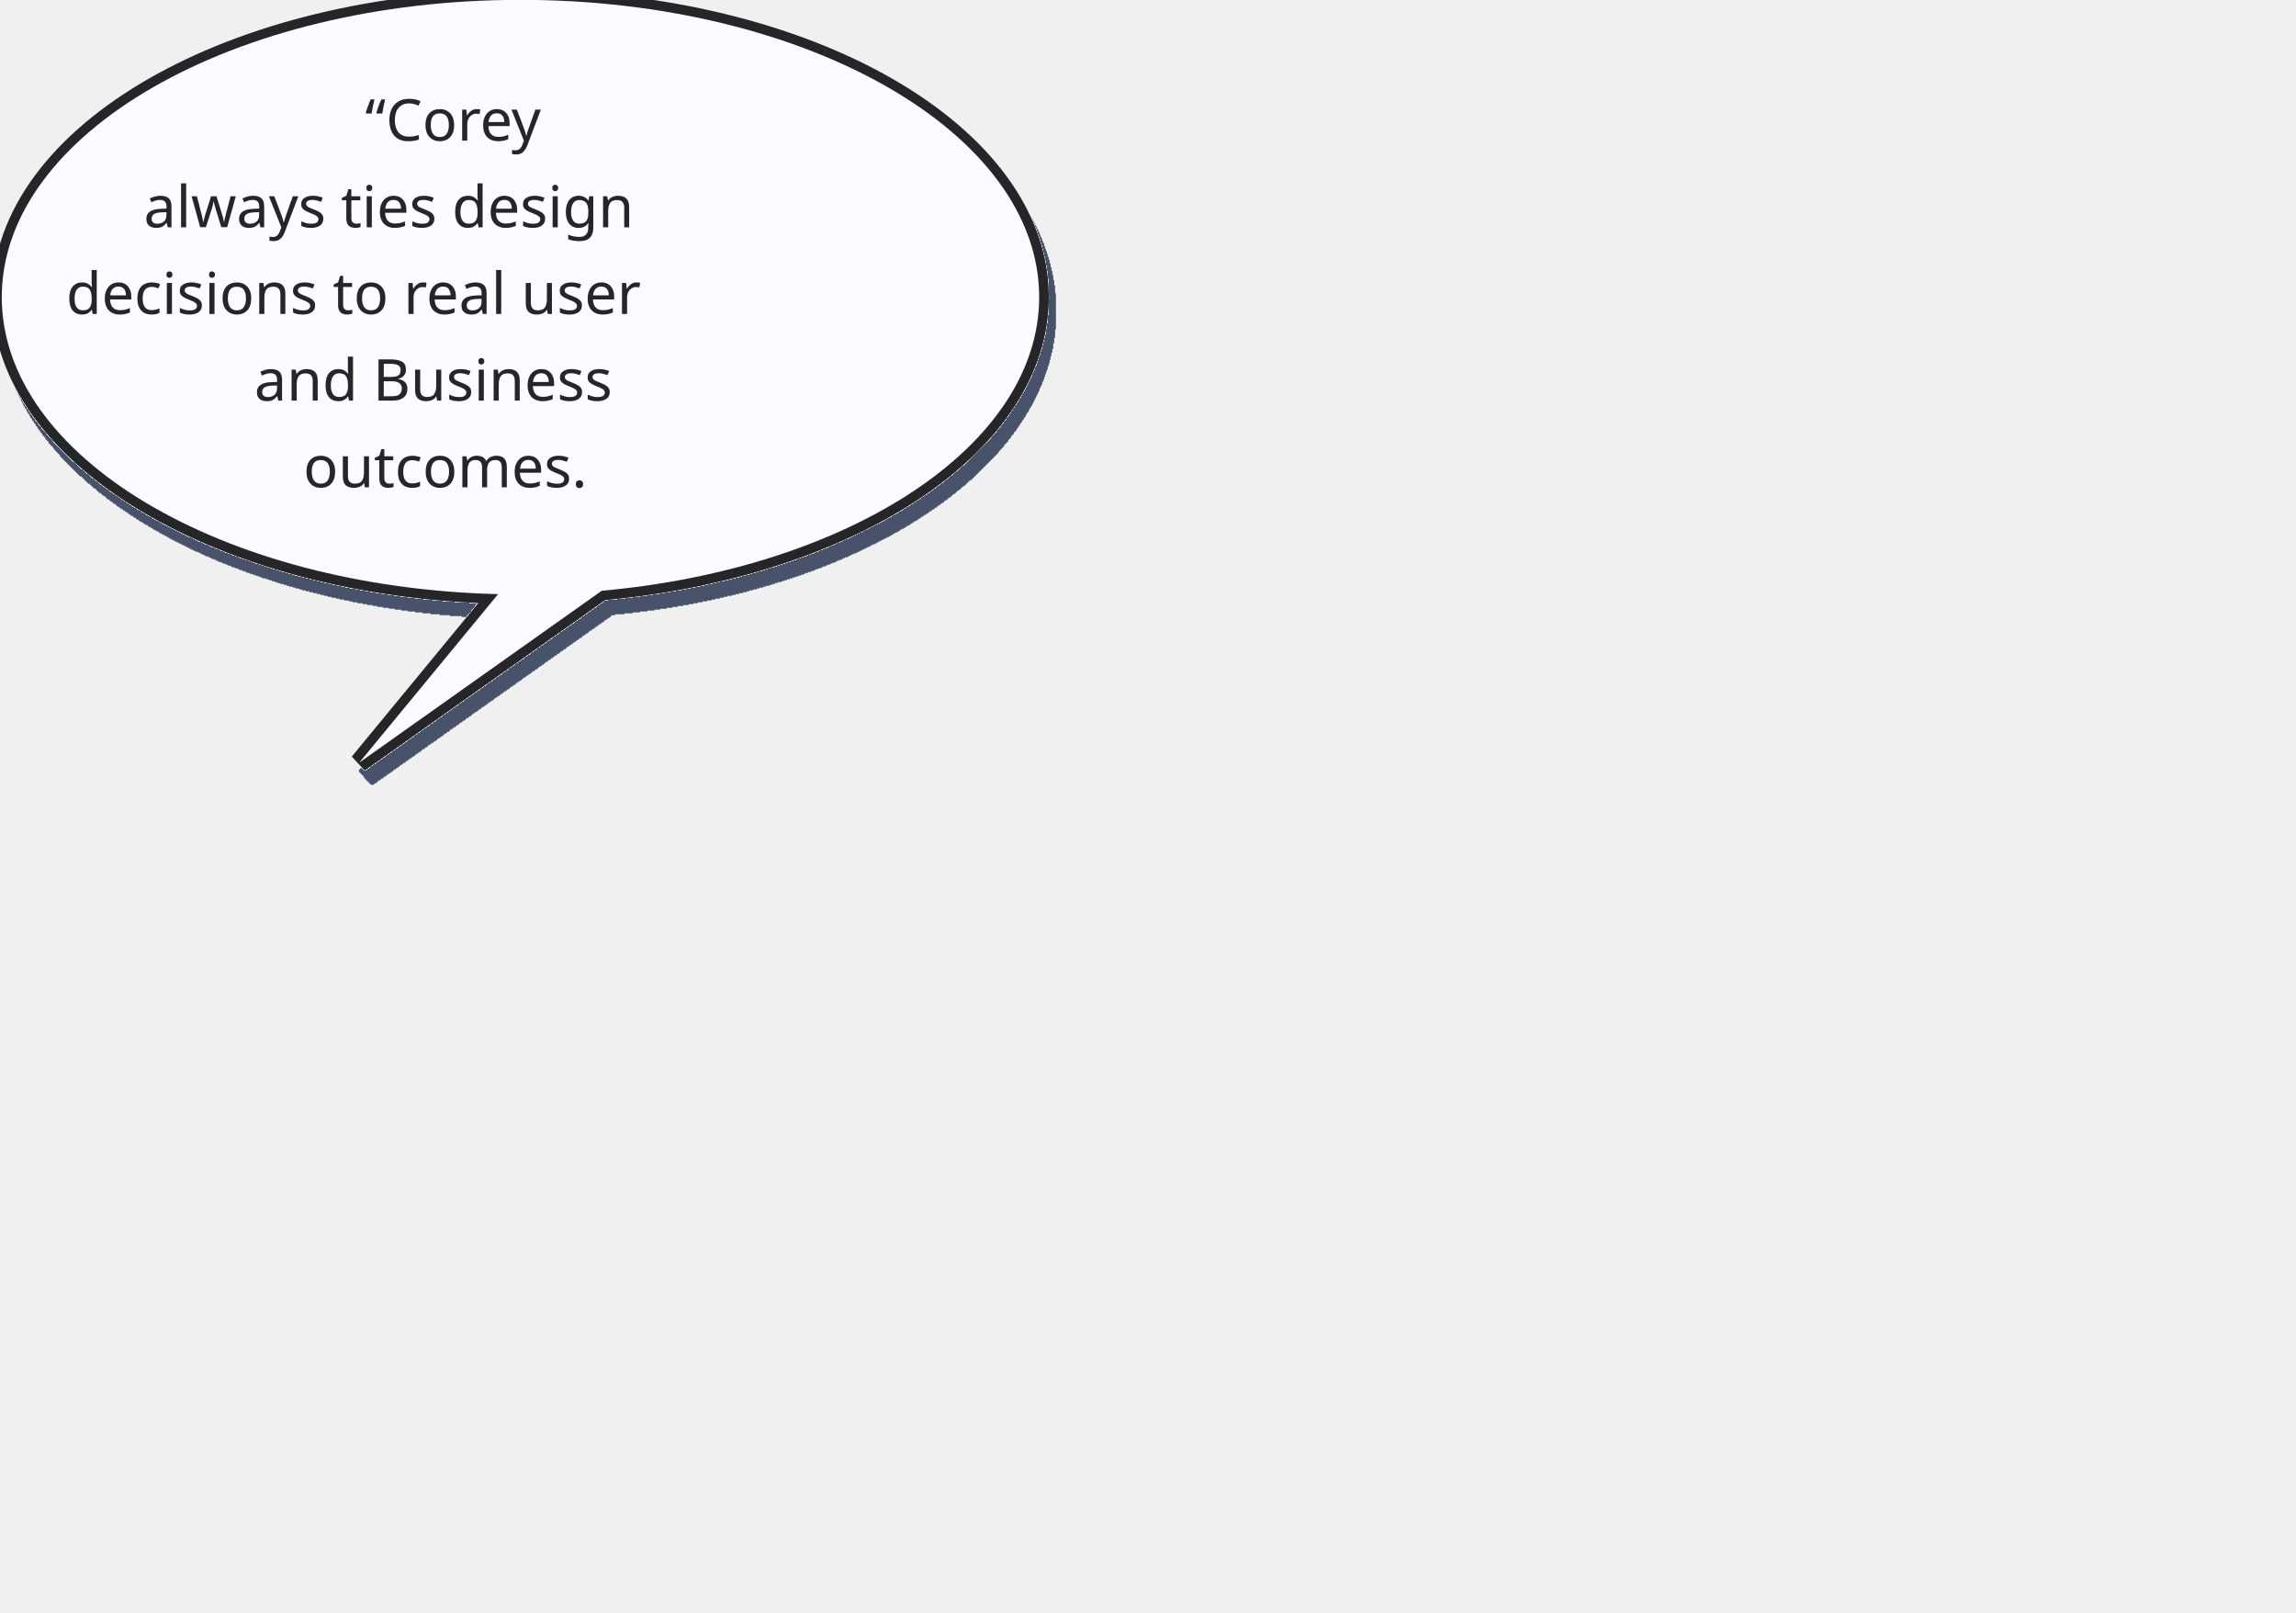
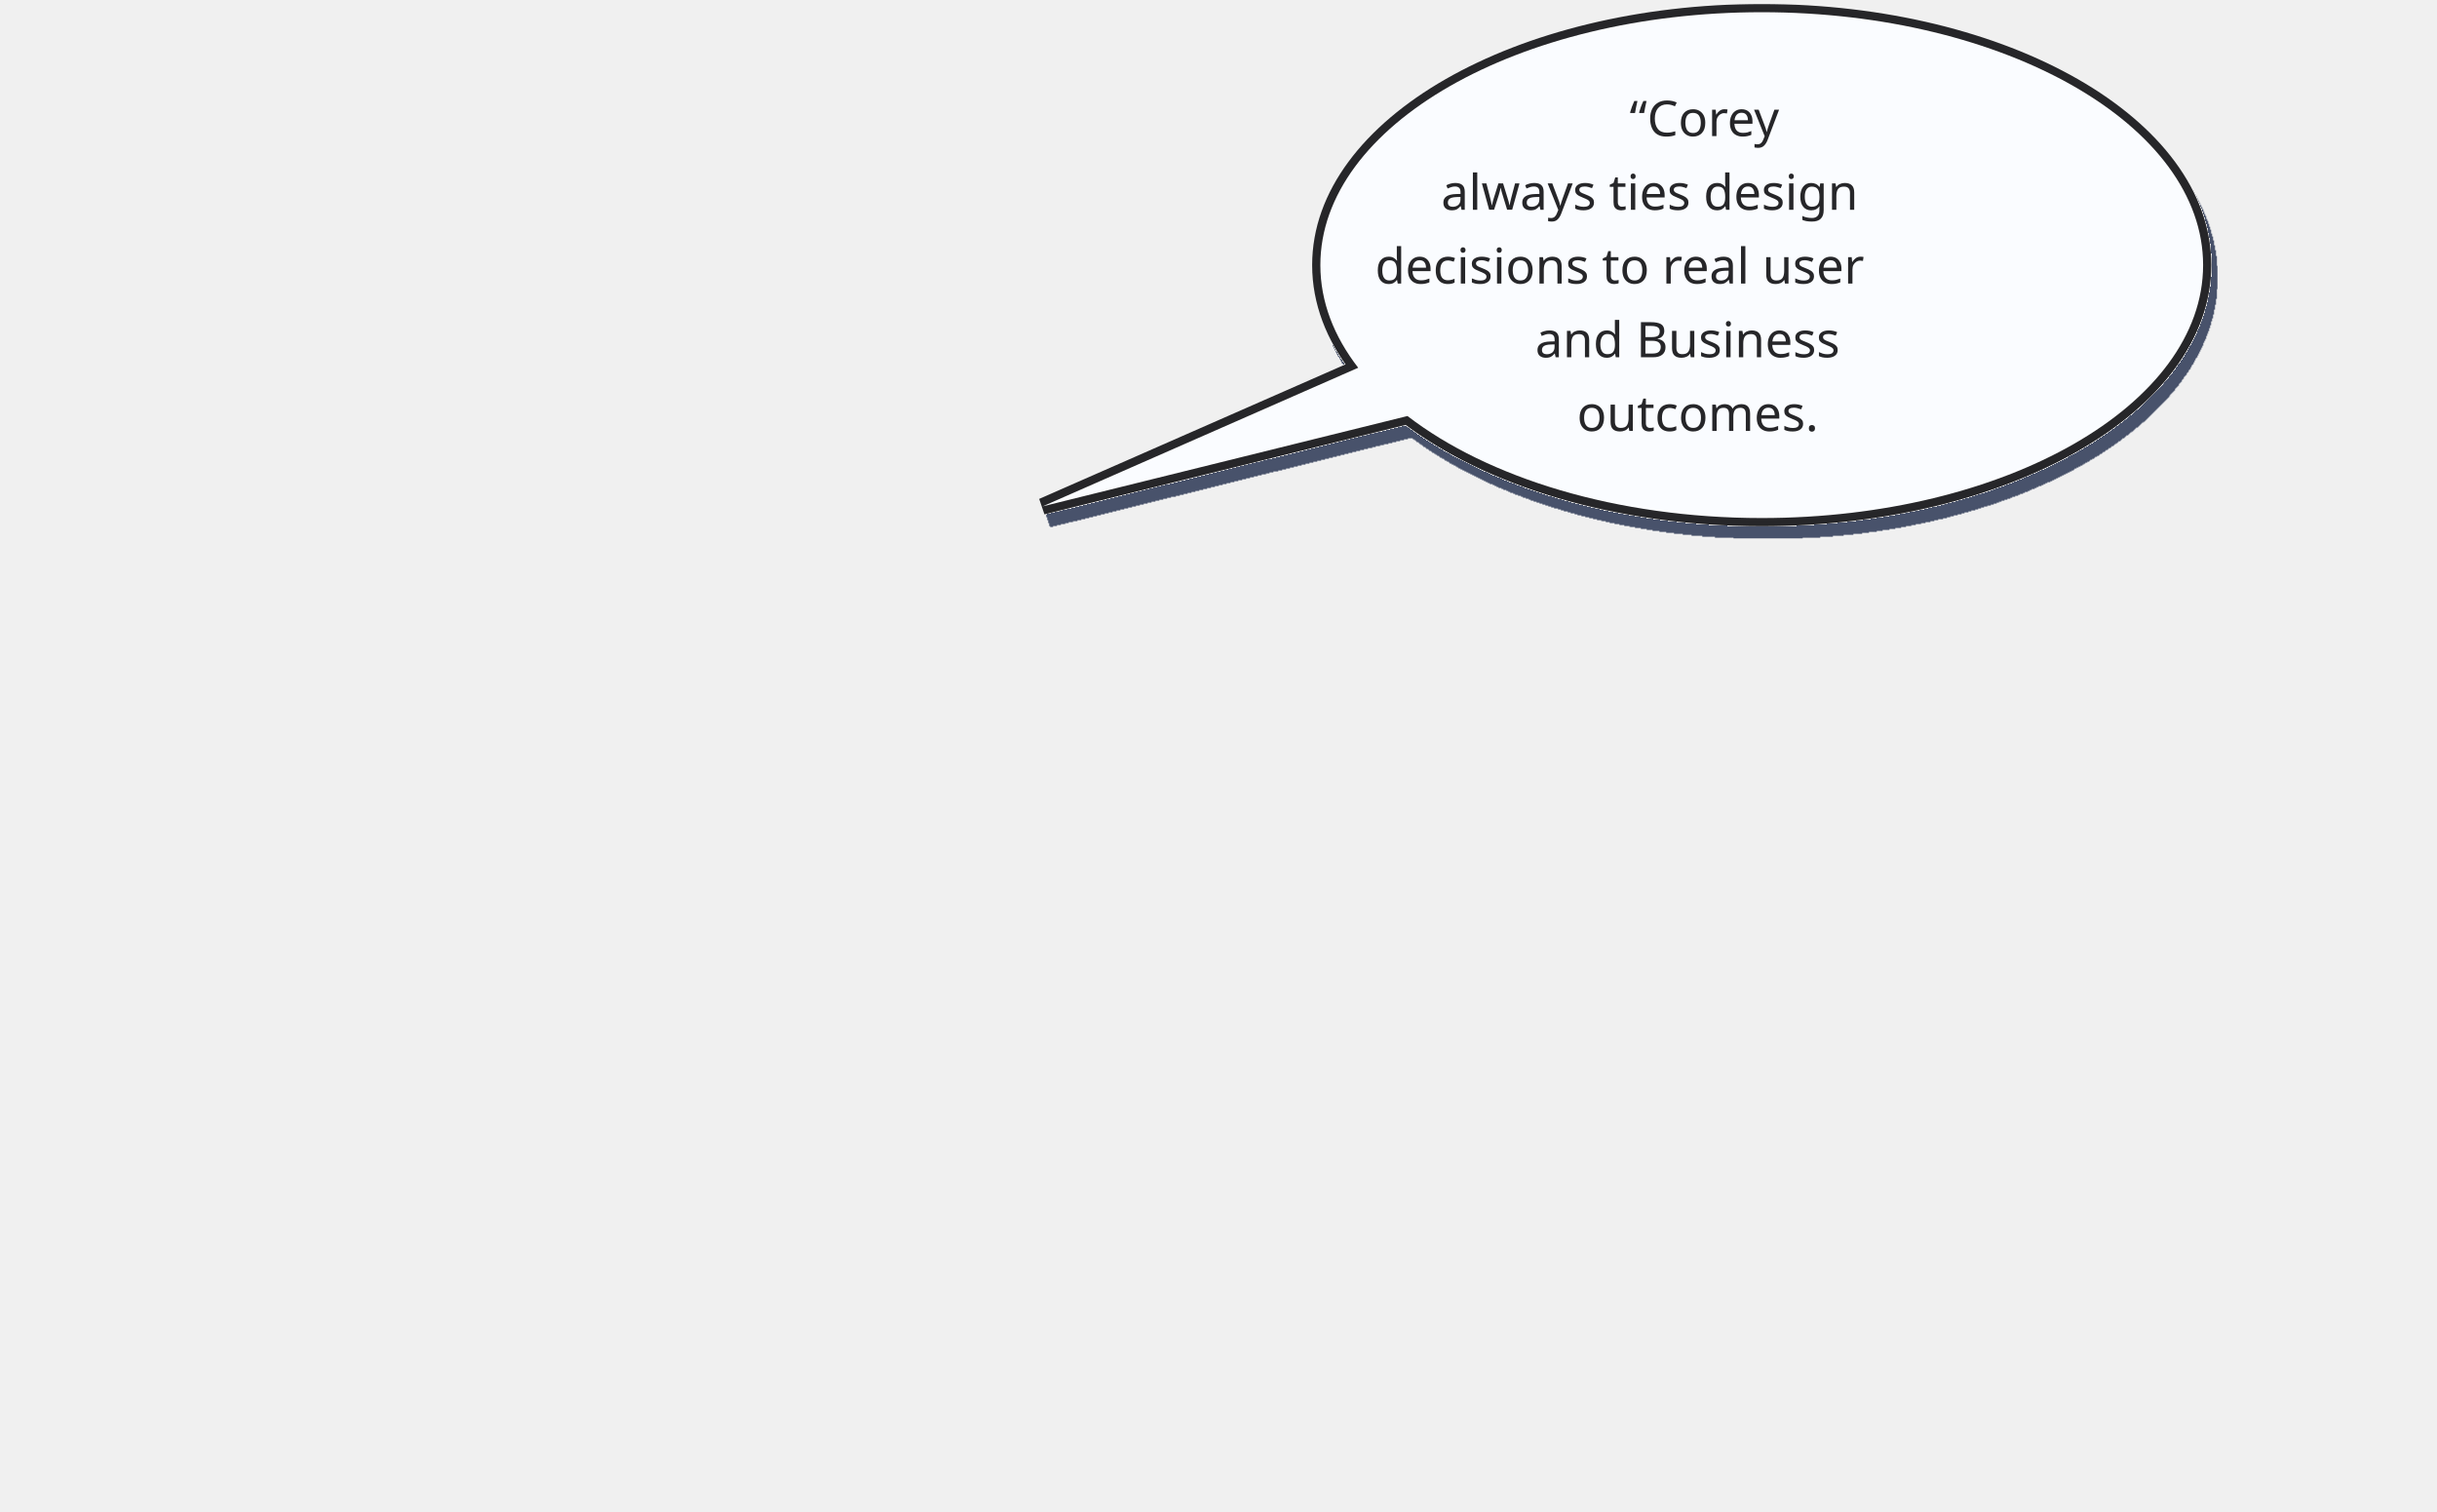
- <svg xmlns="http://www.w3.org/2000/svg" width="477" height="335" viewBox="0 0 477 335" fill="none">
+ <svg xmlns="http://www.w3.org/2000/svg" width="595" height="369" viewBox="0 0 595 369" fill="none">
  <g id="anthony-words1">
-     <g id="bubbles" filter="url(#filter0_d_754_64955)">
-       <mask id="path-1-outside-1_754_64955" maskUnits="userSpaceOnUse" x="-1.634" y="-2.031" width="220" height="163" fill="black">
-         <rect fill="white" x="-1.634" y="-2.031" width="220" height="163" />
-         <path d="M108.131 -0.031C167.647 -0.031 215.895 27.616 215.895 61.719C215.894 92.533 176.506 118.073 125.007 122.714L74.622 158.423L103.479 123.412C46.12 122.016 0.366 94.93 0.366 61.719C0.366 27.616 48.614 -0.031 108.131 -0.031Z" />
+     <g id="bubbles" filter="url(#filter0_d_907_196609)">
+       <mask id="path-1-outside-1_907_196609" maskUnits="userSpaceOnUse" x="253.522" y="0.977" width="287" height="128" fill="black">
+         <rect fill="white" x="253.522" y="0.977" width="287" height="128" />
+         <path d="M430.131 2.977C489.647 2.977 537.895 30.623 537.895 64.727C537.894 98.83 489.647 126.476 430.131 126.477C394.712 126.477 363.284 116.684 343.641 101.567L254.522 123.636L331.608 89.781C325.669 82.124 322.366 73.647 322.366 64.727C322.366 30.623 370.614 2.977 430.131 2.977Z" />
      </mask>
-       <path d="M108.131 -0.031C167.647 -0.031 215.895 27.616 215.895 61.719C215.894 92.533 176.506 118.073 125.007 122.714L74.622 158.423L103.479 123.412C46.12 122.016 0.366 94.93 0.366 61.719C0.366 27.616 48.614 -0.031 108.131 -0.031Z" fill="#FAFCFF" />
-       <path d="M108.131 -0.031L108.131 -2.031H108.131V-0.031ZM215.895 61.719L217.895 61.719V61.719H215.895ZM125.007 122.714L124.827 120.722L124.29 120.771L123.85 121.083L125.007 122.714ZM74.622 158.423L73.079 157.151L75.778 160.055L74.622 158.423ZM103.479 123.412L105.022 124.684L107.636 121.512L103.527 121.412L103.479 123.412ZM0.366 61.719H-1.634V61.719L0.366 61.719ZM108.131 -0.031L108.131 1.969C137.605 1.969 164.19 8.819 183.337 19.791C202.54 30.794 213.895 45.692 213.895 61.719H215.895H217.895C217.895 43.643 205.126 27.666 185.326 16.32C165.47 4.943 138.173 -2.031 108.131 -2.031L108.131 -0.031ZM215.895 61.719L213.895 61.719C213.895 76.202 204.635 89.752 188.656 100.365C172.705 110.961 150.321 118.425 124.827 120.722L125.007 122.714L125.186 124.706C151.193 122.363 174.252 114.736 190.87 103.697C207.46 92.677 217.894 78.05 217.895 61.719L215.895 61.719ZM125.007 122.714L123.85 121.083L73.466 156.792L74.622 158.423L75.778 160.055L126.163 124.346L125.007 122.714ZM74.622 158.423L76.165 159.695L105.022 124.684L103.479 123.412L101.935 122.14L73.079 157.151L74.622 158.423ZM103.479 123.412L103.527 121.412C75.124 120.721 49.697 113.668 31.437 102.778C13.131 91.861 2.366 77.327 2.366 61.719L0.366 61.719L-1.634 61.719C-1.634 79.322 10.479 94.936 29.389 106.214C48.346 117.519 74.474 124.706 103.43 125.411L103.479 123.412ZM0.366 61.719H2.366C2.366 45.692 13.721 30.794 32.924 19.791C52.072 8.819 78.657 1.969 108.131 1.969V-0.031V-2.031C78.088 -2.031 50.791 4.943 30.936 16.32C11.135 27.666 -1.634 43.643 -1.634 61.719H0.366Z" fill="#262629" mask="url(#path-1-outside-1_754_64955)" />
+       <path d="M430.131 2.977C489.647 2.977 537.895 30.623 537.895 64.727C537.894 98.83 489.647 126.476 430.131 126.477C394.712 126.477 363.284 116.684 343.641 101.567L254.522 123.636L331.608 89.781C325.669 82.124 322.366 73.647 322.366 64.727C322.366 30.623 370.614 2.977 430.131 2.977Z" fill="#FAFCFF" />
+       <path d="M430.131 2.977L430.131 0.977H430.131V2.977ZM537.895 64.727L539.895 64.727V64.727H537.895ZM430.131 126.477L430.131 128.477L430.131 128.477L430.131 126.477ZM343.641 101.567L344.86 99.982L344.096 99.394L343.16 99.626L343.641 101.567ZM254.522 123.636L253.718 121.805L255.003 125.577L254.522 123.636ZM331.608 89.781L332.413 91.612L334.76 90.581L333.189 88.555L331.608 89.781ZM322.366 64.727L320.366 64.727L320.366 64.727L322.366 64.727ZM430.131 2.977L430.131 4.977C459.605 4.977 486.19 11.826 505.337 22.798C524.54 33.802 535.895 48.7 535.895 64.727H537.895H539.895C539.895 46.65 527.126 30.673 507.326 19.328C487.47 7.95 460.173 0.977 430.131 0.977L430.131 2.977ZM537.895 64.727L535.895 64.727C535.894 80.754 524.54 95.651 505.337 106.655C486.19 117.627 459.604 124.476 430.131 124.477L430.131 126.477L430.131 128.477C460.173 128.476 487.47 121.503 507.326 110.126C527.125 98.78 539.894 82.803 539.895 64.727L537.895 64.727ZM430.131 126.477V124.477C395.028 124.477 364.067 114.763 344.86 99.982L343.641 101.567L342.421 103.152C362.501 118.605 394.395 128.477 430.131 128.477V126.477ZM343.641 101.567L343.16 99.626L254.042 121.694L254.522 123.636L255.003 125.577L344.121 103.509L343.641 101.567ZM254.522 123.636L255.327 125.467L332.413 91.612L331.608 89.781L330.804 87.95L253.718 121.805L254.522 123.636ZM331.608 89.781L333.189 88.555C327.47 81.183 324.366 73.127 324.366 64.727L322.366 64.727L320.366 64.727C320.366 74.166 323.867 83.064 330.028 91.007L331.608 89.781ZM322.366 64.727H324.366C324.366 48.699 335.721 33.801 354.924 22.798C374.072 11.826 400.657 4.977 430.131 4.977V2.977V0.977C400.088 0.977 372.791 7.95 352.936 19.327C333.135 30.673 320.366 46.65 320.366 64.727H322.366Z" fill="#262629" mask="url(#path-1-outside-1_907_196609)" />
    </g>
    <text id="âCorey always ties design decisions to real user and Business outcomes." fill="#262629" xml:space="preserve" style="white-space: pre" font-family="Anime Ace" font-size="12" letter-spacing="0em">
-       <tspan x="75.849" y="29.209">“Corey 
+       <tspan x="397.849" y="33.217">“Corey 
</tspan>
-       <tspan x="29.858" y="47.209">always ties design </tspan>
-       <tspan x="13.739" y="65.209">decisions to real user  </tspan>
-       <tspan x="52.833" y="83.209">and Business </tspan>
-       <tspan x="63.017" y="101.209">outcomes.</tspan>
+       <tspan x="351.858" y="51.217">always ties design </tspan>
+       <tspan x="335.739" y="69.217">decisions to real user  </tspan>
+       <tspan x="374.833" y="87.217">and Business </tspan>
+       <tspan x="385.017" y="105.217">outcomes.</tspan>
    </text>
  </g>
  <defs>
-     <filter id="filter0_d_754_64955" x="-1.634" y="-2.031" width="221.028" height="165.086" filterUnits="userSpaceOnUse" color-interpolation-filters="sRGB">
+     <filter id="filter0_d_907_196609" x="253.718" y="0.977" width="287.676" height="130.5" filterUnits="userSpaceOnUse" color-interpolation-filters="sRGB">
      <feFlood flood-opacity="0" result="BackgroundImageFix" />
      <feColorMatrix in="SourceAlpha" type="matrix" values="0 0 0 0 0 0 0 0 0 0 0 0 0 0 0 0 0 0 127 0" result="hardAlpha" />
      <feOffset dx="1.5" dy="3" />
      <feComposite in2="hardAlpha" operator="out" />
      <feColorMatrix type="matrix" values="0 0 0 0 0.282 0 0 0 0 0.321 0 0 0 0 0.418 0 0 0 1 0" />
-       <feBlend mode="normal" in2="BackgroundImageFix" result="effect1_dropShadow_754_64955" />
-       <feBlend mode="normal" in="SourceGraphic" in2="effect1_dropShadow_754_64955" result="shape" />
+       <feBlend mode="normal" in2="BackgroundImageFix" result="effect1_dropShadow_907_196609" />
+       <feBlend mode="normal" in="SourceGraphic" in2="effect1_dropShadow_907_196609" result="shape" />
    </filter>
  </defs>
</svg>
